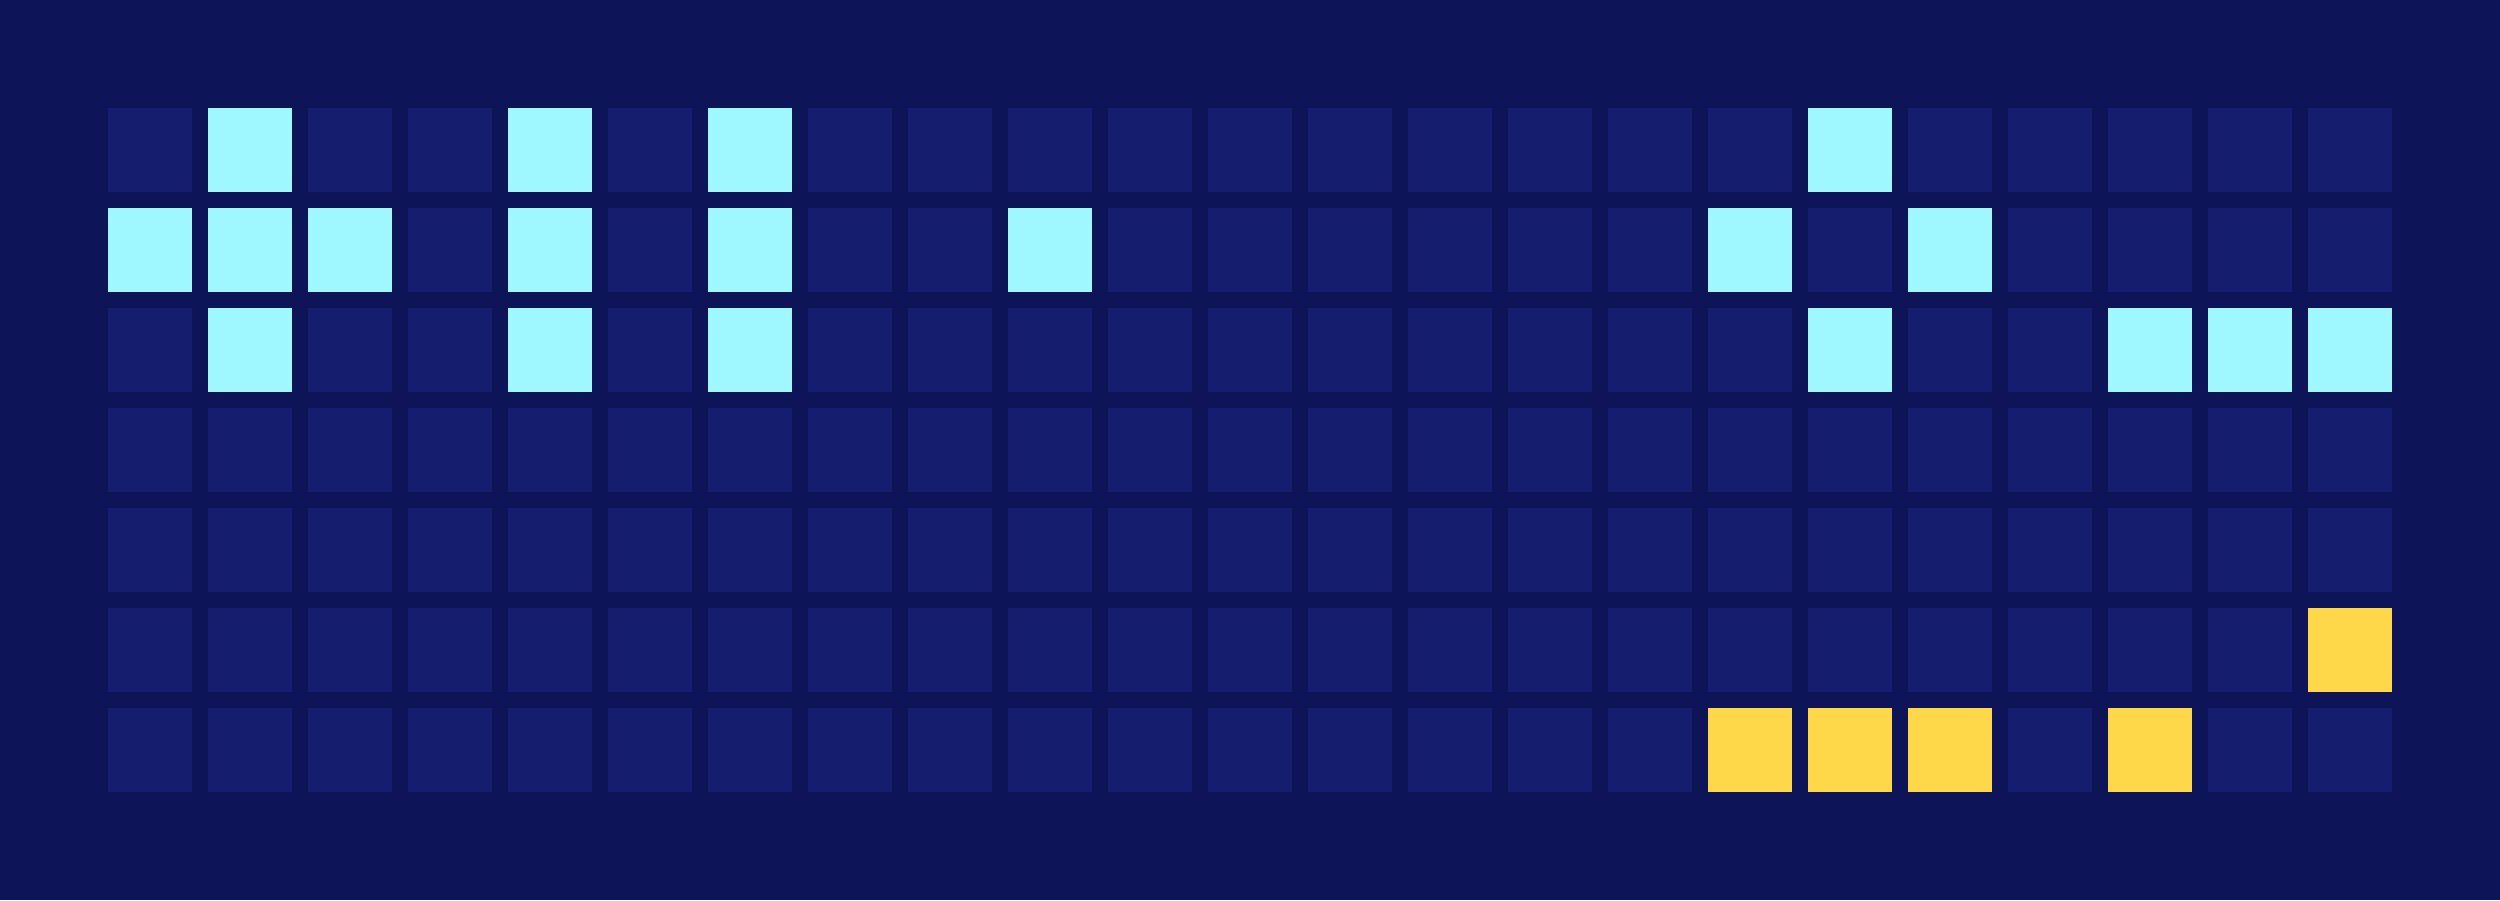
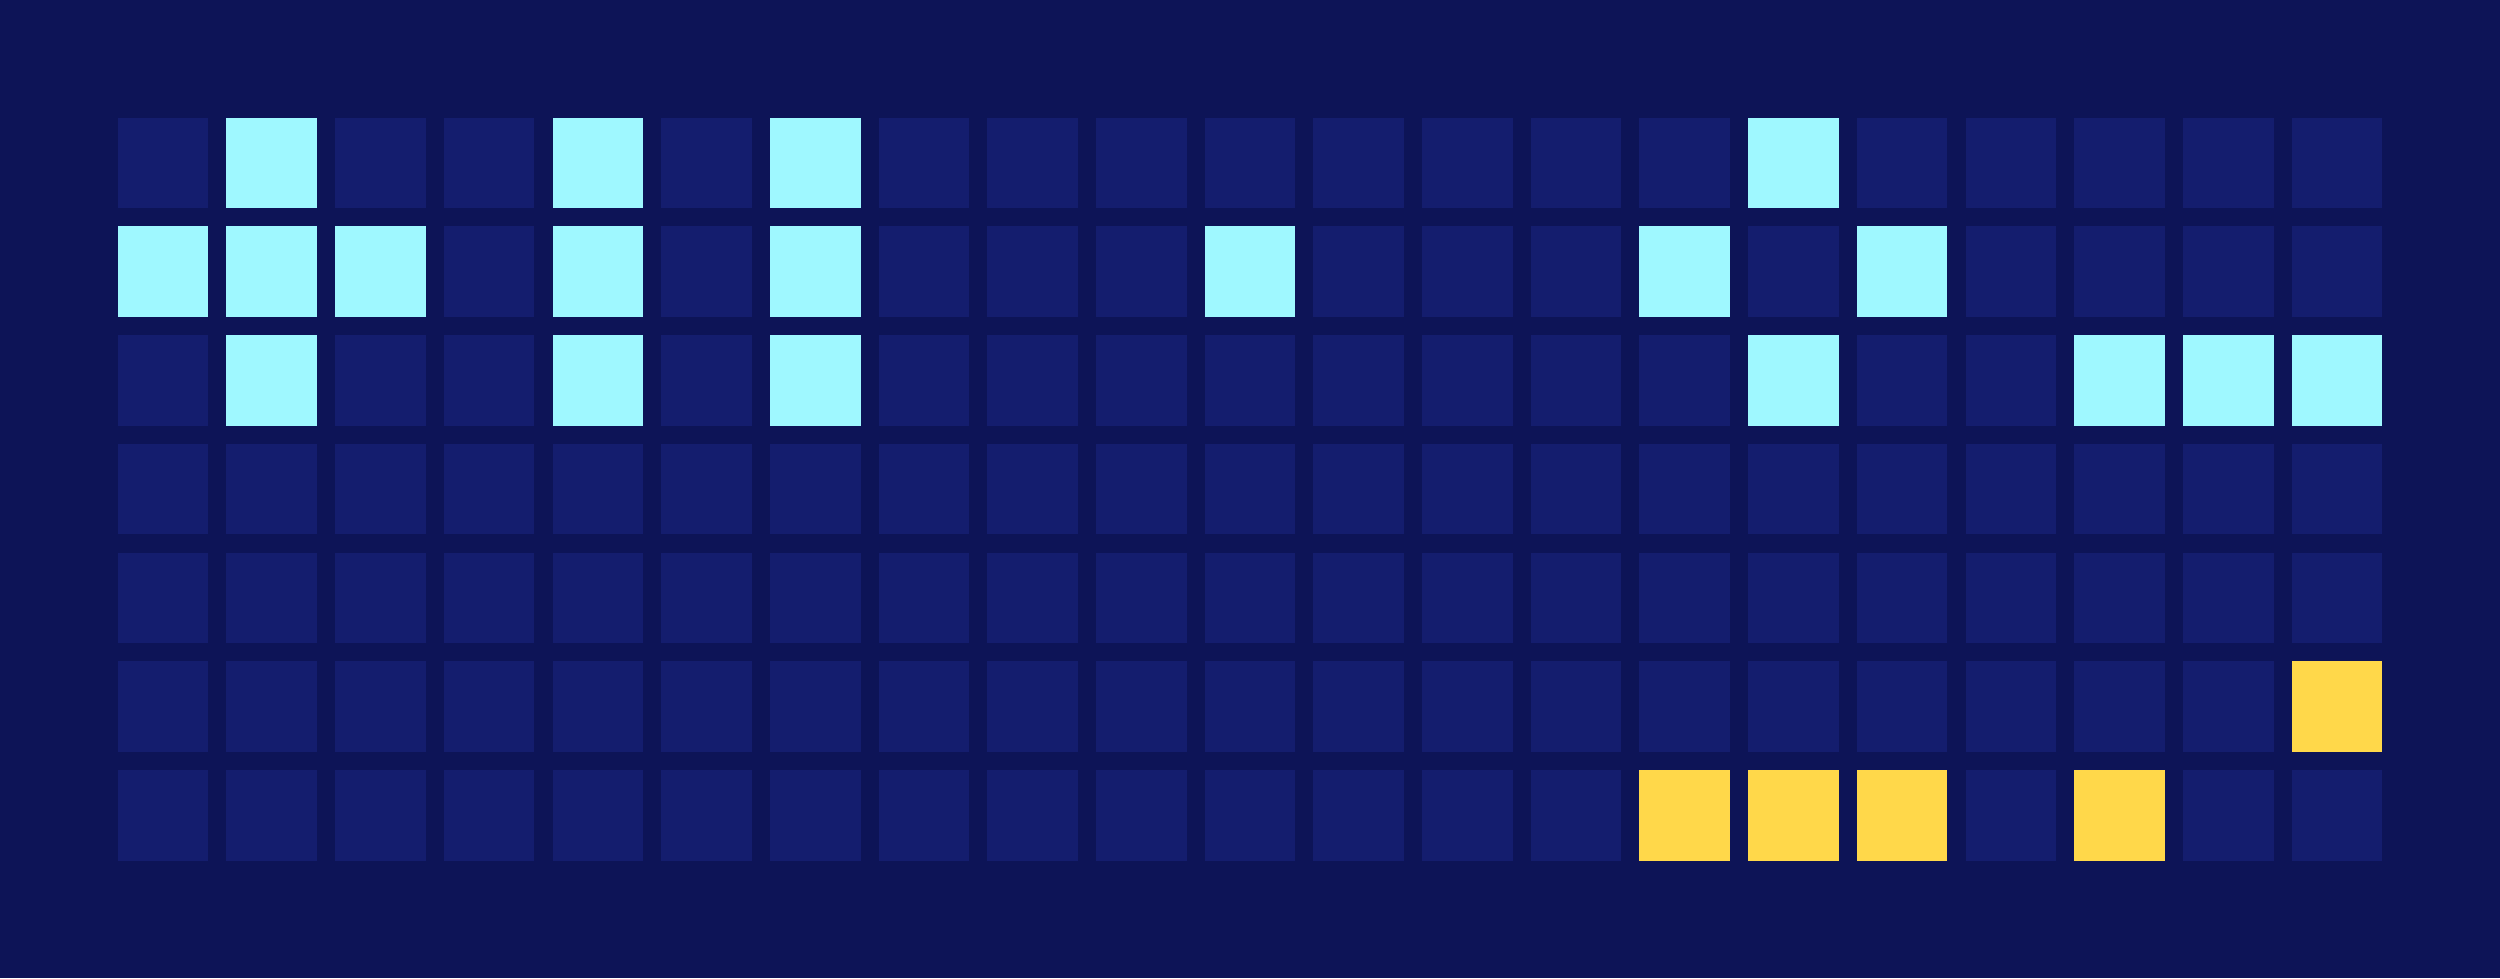
- <svg xmlns="http://www.w3.org/2000/svg" viewBox="0 0 300 108" width="300" height="108" shape-rendering="crispEdges">
+ <svg xmlns="http://www.w3.org/2000/svg" viewBox="0 0 276 108" width="276" height="108" shape-rendering="crispEdges">
  <rect width="100%" height="100%" fill="#0d1457" />
  <rect x="13" y="13" width="10" height="10" fill="#141d6e" />
  <rect x="25" y="13" width="10" height="10" fill="#9ff8ff" />
  <rect x="37" y="13" width="10" height="10" fill="#141d6e" />
  <rect x="49" y="13" width="10" height="10" fill="#141d6e" />
  <rect x="61" y="13" width="10" height="10" fill="#9ff8ff" />
  <rect x="73" y="13" width="10" height="10" fill="#141d6e" />
  <rect x="85" y="13" width="10" height="10" fill="#9ff8ff" />
  <rect x="97" y="13" width="10" height="10" fill="#141d6e" />
  <rect x="109" y="13" width="10" height="10" fill="#141d6e" />
  <rect x="121" y="13" width="10" height="10" fill="#141d6e" />
  <rect x="133" y="13" width="10" height="10" fill="#141d6e" />
  <rect x="145" y="13" width="10" height="10" fill="#141d6e" />
  <rect x="157" y="13" width="10" height="10" fill="#141d6e" />
  <rect x="169" y="13" width="10" height="10" fill="#141d6e" />
  <rect x="181" y="13" width="10" height="10" fill="#141d6e" />
-   <rect x="193" y="13" width="10" height="10" fill="#141d6e" />
+   <rect x="193" y="13" width="10" height="10" fill="#9ff8ff" />
  <rect x="205" y="13" width="10" height="10" fill="#141d6e" />
-   <rect x="217" y="13" width="10" height="10" fill="#9ff8ff" />
+   <rect x="217" y="13" width="10" height="10" fill="#141d6e" />
  <rect x="229" y="13" width="10" height="10" fill="#141d6e" />
  <rect x="241" y="13" width="10" height="10" fill="#141d6e" />
  <rect x="253" y="13" width="10" height="10" fill="#141d6e" />
-   <rect x="265" y="13" width="10" height="10" fill="#141d6e" />
-   <rect x="277" y="13" width="10" height="10" fill="#141d6e" />
  <rect x="13" y="25" width="10" height="10" fill="#9ff8ff" />
  <rect x="25" y="25" width="10" height="10" fill="#9ff8ff" />
  <rect x="37" y="25" width="10" height="10" fill="#9ff8ff" />
  <rect x="49" y="25" width="10" height="10" fill="#141d6e" />
  <rect x="61" y="25" width="10" height="10" fill="#9ff8ff" />
  <rect x="73" y="25" width="10" height="10" fill="#141d6e" />
  <rect x="85" y="25" width="10" height="10" fill="#9ff8ff" />
  <rect x="97" y="25" width="10" height="10" fill="#141d6e" />
  <rect x="109" y="25" width="10" height="10" fill="#141d6e" />
-   <rect x="121" y="25" width="10" height="10" fill="#9ff8ff" />
-   <rect x="133" y="25" width="10" height="10" fill="#141d6e" />
+   <rect x="121" y="25" width="10" height="10" fill="#141d6e" />
+   <rect x="133" y="25" width="10" height="10" fill="#9ff8ff" />
  <rect x="145" y="25" width="10" height="10" fill="#141d6e" />
  <rect x="157" y="25" width="10" height="10" fill="#141d6e" />
  <rect x="169" y="25" width="10" height="10" fill="#141d6e" />
-   <rect x="181" y="25" width="10" height="10" fill="#141d6e" />
+   <rect x="181" y="25" width="10" height="10" fill="#9ff8ff" />
  <rect x="193" y="25" width="10" height="10" fill="#141d6e" />
  <rect x="205" y="25" width="10" height="10" fill="#9ff8ff" />
  <rect x="217" y="25" width="10" height="10" fill="#141d6e" />
-   <rect x="229" y="25" width="10" height="10" fill="#9ff8ff" />
+   <rect x="229" y="25" width="10" height="10" fill="#141d6e" />
  <rect x="241" y="25" width="10" height="10" fill="#141d6e" />
  <rect x="253" y="25" width="10" height="10" fill="#141d6e" />
-   <rect x="265" y="25" width="10" height="10" fill="#141d6e" />
-   <rect x="277" y="25" width="10" height="10" fill="#141d6e" />
  <rect x="13" y="37" width="10" height="10" fill="#141d6e" />
  <rect x="25" y="37" width="10" height="10" fill="#9ff8ff" />
  <rect x="37" y="37" width="10" height="10" fill="#141d6e" />
  <rect x="49" y="37" width="10" height="10" fill="#141d6e" />
  <rect x="61" y="37" width="10" height="10" fill="#9ff8ff" />
  <rect x="73" y="37" width="10" height="10" fill="#141d6e" />
  <rect x="85" y="37" width="10" height="10" fill="#9ff8ff" />
  <rect x="97" y="37" width="10" height="10" fill="#141d6e" />
  <rect x="109" y="37" width="10" height="10" fill="#141d6e" />
  <rect x="121" y="37" width="10" height="10" fill="#141d6e" />
  <rect x="133" y="37" width="10" height="10" fill="#141d6e" />
  <rect x="145" y="37" width="10" height="10" fill="#141d6e" />
  <rect x="157" y="37" width="10" height="10" fill="#141d6e" />
  <rect x="169" y="37" width="10" height="10" fill="#141d6e" />
  <rect x="181" y="37" width="10" height="10" fill="#141d6e" />
-   <rect x="193" y="37" width="10" height="10" fill="#141d6e" />
+   <rect x="193" y="37" width="10" height="10" fill="#9ff8ff" />
  <rect x="205" y="37" width="10" height="10" fill="#141d6e" />
-   <rect x="217" y="37" width="10" height="10" fill="#9ff8ff" />
-   <rect x="229" y="37" width="10" height="10" fill="#141d6e" />
-   <rect x="241" y="37" width="10" height="10" fill="#141d6e" />
+   <rect x="217" y="37" width="10" height="10" fill="#141d6e" />
+   <rect x="229" y="37" width="10" height="10" fill="#9ff8ff" />
+   <rect x="241" y="37" width="10" height="10" fill="#9ff8ff" />
  <rect x="253" y="37" width="10" height="10" fill="#9ff8ff" />
-   <rect x="265" y="37" width="10" height="10" fill="#9ff8ff" />
-   <rect x="277" y="37" width="10" height="10" fill="#9ff8ff" />
  <rect x="13" y="49" width="10" height="10" fill="#141d6e" />
  <rect x="25" y="49" width="10" height="10" fill="#141d6e" />
  <rect x="37" y="49" width="10" height="10" fill="#141d6e" />
  <rect x="49" y="49" width="10" height="10" fill="#141d6e" />
  <rect x="61" y="49" width="10" height="10" fill="#141d6e" />
  <rect x="73" y="49" width="10" height="10" fill="#141d6e" />
  <rect x="85" y="49" width="10" height="10" fill="#141d6e" />
  <rect x="97" y="49" width="10" height="10" fill="#141d6e" />
  <rect x="109" y="49" width="10" height="10" fill="#141d6e" />
  <rect x="121" y="49" width="10" height="10" fill="#141d6e" />
  <rect x="133" y="49" width="10" height="10" fill="#141d6e" />
  <rect x="145" y="49" width="10" height="10" fill="#141d6e" />
  <rect x="157" y="49" width="10" height="10" fill="#141d6e" />
  <rect x="169" y="49" width="10" height="10" fill="#141d6e" />
  <rect x="181" y="49" width="10" height="10" fill="#141d6e" />
  <rect x="193" y="49" width="10" height="10" fill="#141d6e" />
  <rect x="205" y="49" width="10" height="10" fill="#141d6e" />
  <rect x="217" y="49" width="10" height="10" fill="#141d6e" />
  <rect x="229" y="49" width="10" height="10" fill="#141d6e" />
  <rect x="241" y="49" width="10" height="10" fill="#141d6e" />
  <rect x="253" y="49" width="10" height="10" fill="#141d6e" />
-   <rect x="265" y="49" width="10" height="10" fill="#141d6e" />
-   <rect x="277" y="49" width="10" height="10" fill="#141d6e" />
  <rect x="13" y="61" width="10" height="10" fill="#141d6e" />
  <rect x="25" y="61" width="10" height="10" fill="#141d6e" />
  <rect x="37" y="61" width="10" height="10" fill="#141d6e" />
  <rect x="49" y="61" width="10" height="10" fill="#141d6e" />
  <rect x="61" y="61" width="10" height="10" fill="#141d6e" />
  <rect x="73" y="61" width="10" height="10" fill="#141d6e" />
  <rect x="85" y="61" width="10" height="10" fill="#141d6e" />
  <rect x="97" y="61" width="10" height="10" fill="#141d6e" />
  <rect x="109" y="61" width="10" height="10" fill="#141d6e" />
  <rect x="121" y="61" width="10" height="10" fill="#141d6e" />
  <rect x="133" y="61" width="10" height="10" fill="#141d6e" />
  <rect x="145" y="61" width="10" height="10" fill="#141d6e" />
  <rect x="157" y="61" width="10" height="10" fill="#141d6e" />
  <rect x="169" y="61" width="10" height="10" fill="#141d6e" />
  <rect x="181" y="61" width="10" height="10" fill="#141d6e" />
  <rect x="193" y="61" width="10" height="10" fill="#141d6e" />
  <rect x="205" y="61" width="10" height="10" fill="#141d6e" />
  <rect x="217" y="61" width="10" height="10" fill="#141d6e" />
  <rect x="229" y="61" width="10" height="10" fill="#141d6e" />
  <rect x="241" y="61" width="10" height="10" fill="#141d6e" />
  <rect x="253" y="61" width="10" height="10" fill="#141d6e" />
-   <rect x="265" y="61" width="10" height="10" fill="#141d6e" />
-   <rect x="277" y="61" width="10" height="10" fill="#141d6e" />
  <rect x="13" y="73" width="10" height="10" fill="#141d6e" />
  <rect x="25" y="73" width="10" height="10" fill="#141d6e" />
  <rect x="37" y="73" width="10" height="10" fill="#141d6e" />
  <rect x="49" y="73" width="10" height="10" fill="#141d6e" />
  <rect x="61" y="73" width="10" height="10" fill="#141d6e" />
  <rect x="73" y="73" width="10" height="10" fill="#141d6e" />
  <rect x="85" y="73" width="10" height="10" fill="#141d6e" />
  <rect x="97" y="73" width="10" height="10" fill="#141d6e" />
  <rect x="109" y="73" width="10" height="10" fill="#141d6e" />
  <rect x="121" y="73" width="10" height="10" fill="#141d6e" />
  <rect x="133" y="73" width="10" height="10" fill="#141d6e" />
  <rect x="145" y="73" width="10" height="10" fill="#141d6e" />
  <rect x="157" y="73" width="10" height="10" fill="#141d6e" />
  <rect x="169" y="73" width="10" height="10" fill="#141d6e" />
  <rect x="181" y="73" width="10" height="10" fill="#141d6e" />
  <rect x="193" y="73" width="10" height="10" fill="#141d6e" />
  <rect x="205" y="73" width="10" height="10" fill="#141d6e" />
  <rect x="217" y="73" width="10" height="10" fill="#141d6e" />
  <rect x="229" y="73" width="10" height="10" fill="#141d6e" />
  <rect x="241" y="73" width="10" height="10" fill="#141d6e" />
-   <rect x="253" y="73" width="10" height="10" fill="#141d6e" />
-   <rect x="265" y="73" width="10" height="10" fill="#141d6e" />
-   <rect x="277" y="73" width="10" height="10" fill="#ffd84a" />
+   <rect x="253" y="73" width="10" height="10" fill="#ffd84a" />
  <rect x="13" y="85" width="10" height="10" fill="#141d6e" />
  <rect x="25" y="85" width="10" height="10" fill="#141d6e" />
  <rect x="37" y="85" width="10" height="10" fill="#141d6e" />
  <rect x="49" y="85" width="10" height="10" fill="#141d6e" />
  <rect x="61" y="85" width="10" height="10" fill="#141d6e" />
  <rect x="73" y="85" width="10" height="10" fill="#141d6e" />
  <rect x="85" y="85" width="10" height="10" fill="#141d6e" />
  <rect x="97" y="85" width="10" height="10" fill="#141d6e" />
  <rect x="109" y="85" width="10" height="10" fill="#141d6e" />
  <rect x="121" y="85" width="10" height="10" fill="#141d6e" />
  <rect x="133" y="85" width="10" height="10" fill="#141d6e" />
  <rect x="145" y="85" width="10" height="10" fill="#141d6e" />
  <rect x="157" y="85" width="10" height="10" fill="#141d6e" />
  <rect x="169" y="85" width="10" height="10" fill="#141d6e" />
-   <rect x="181" y="85" width="10" height="10" fill="#141d6e" />
-   <rect x="193" y="85" width="10" height="10" fill="#141d6e" />
+   <rect x="181" y="85" width="10" height="10" fill="#ffd84a" />
+   <rect x="193" y="85" width="10" height="10" fill="#ffd84a" />
  <rect x="205" y="85" width="10" height="10" fill="#ffd84a" />
-   <rect x="217" y="85" width="10" height="10" fill="#ffd84a" />
+   <rect x="217" y="85" width="10" height="10" fill="#141d6e" />
  <rect x="229" y="85" width="10" height="10" fill="#ffd84a" />
  <rect x="241" y="85" width="10" height="10" fill="#141d6e" />
-   <rect x="253" y="85" width="10" height="10" fill="#ffd84a" />
-   <rect x="265" y="85" width="10" height="10" fill="#141d6e" />
-   <rect x="277" y="85" width="10" height="10" fill="#141d6e" />
+   <rect x="253" y="85" width="10" height="10" fill="#141d6e" />
</svg>
